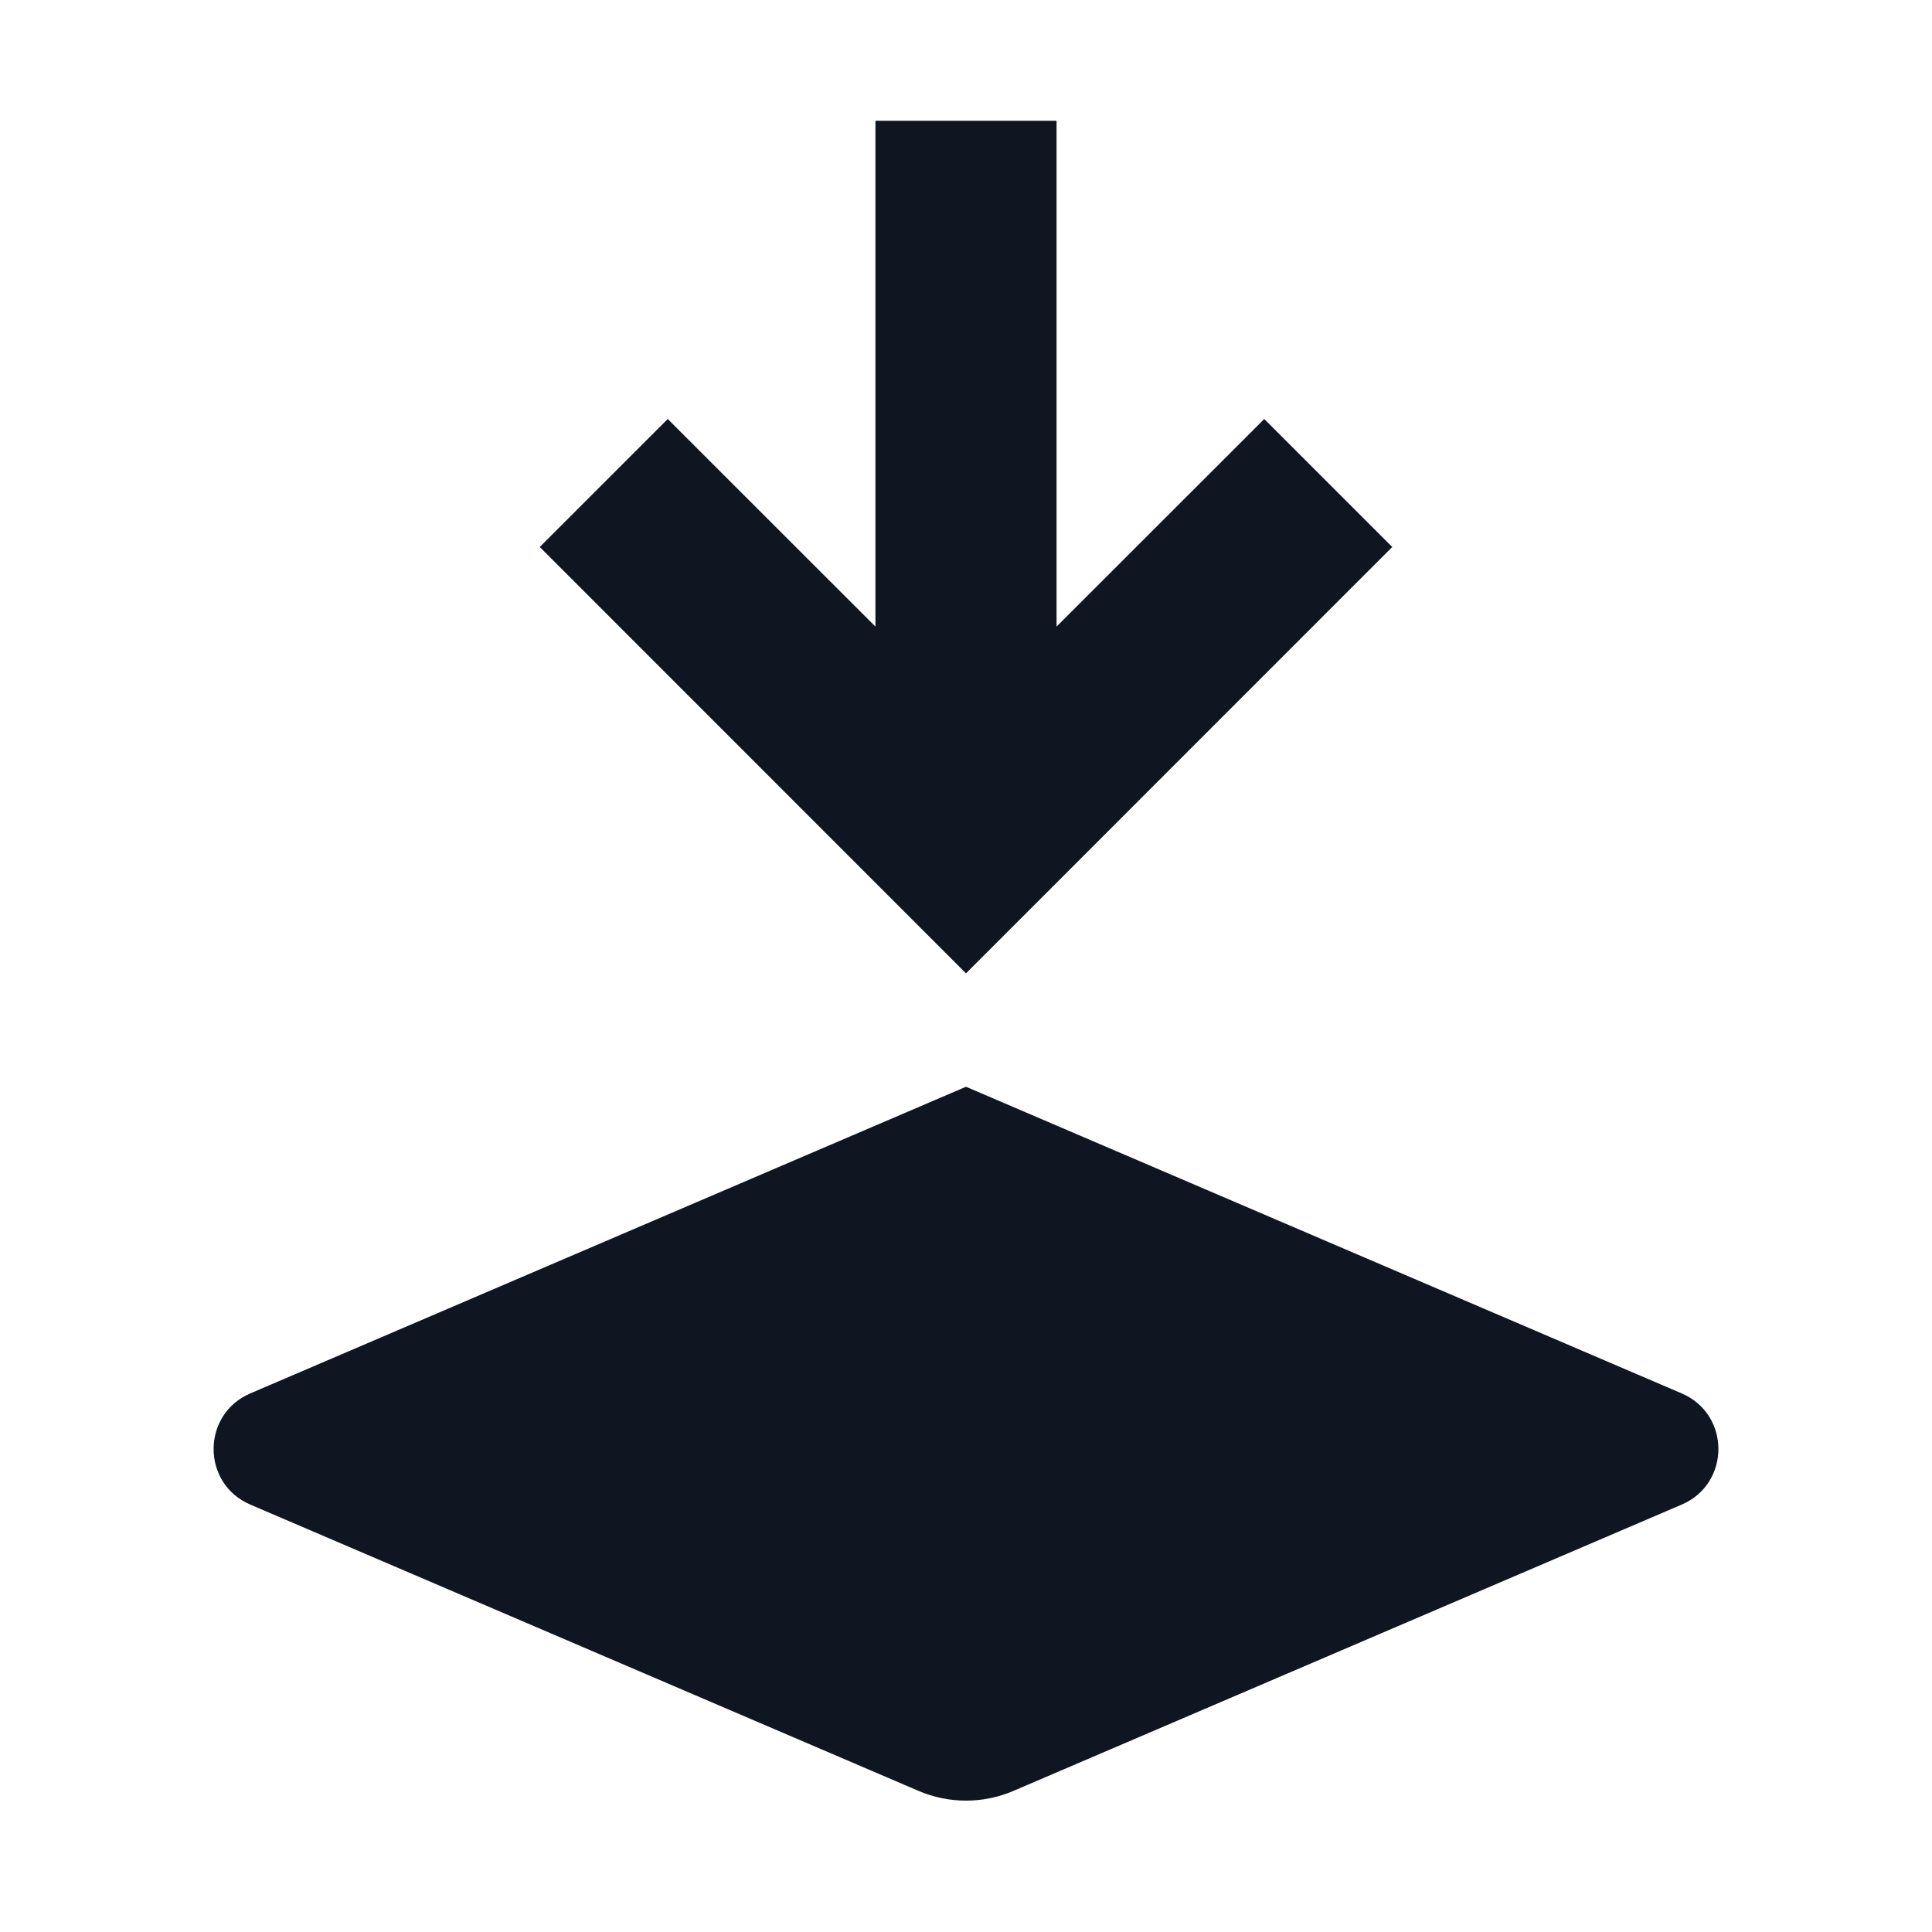
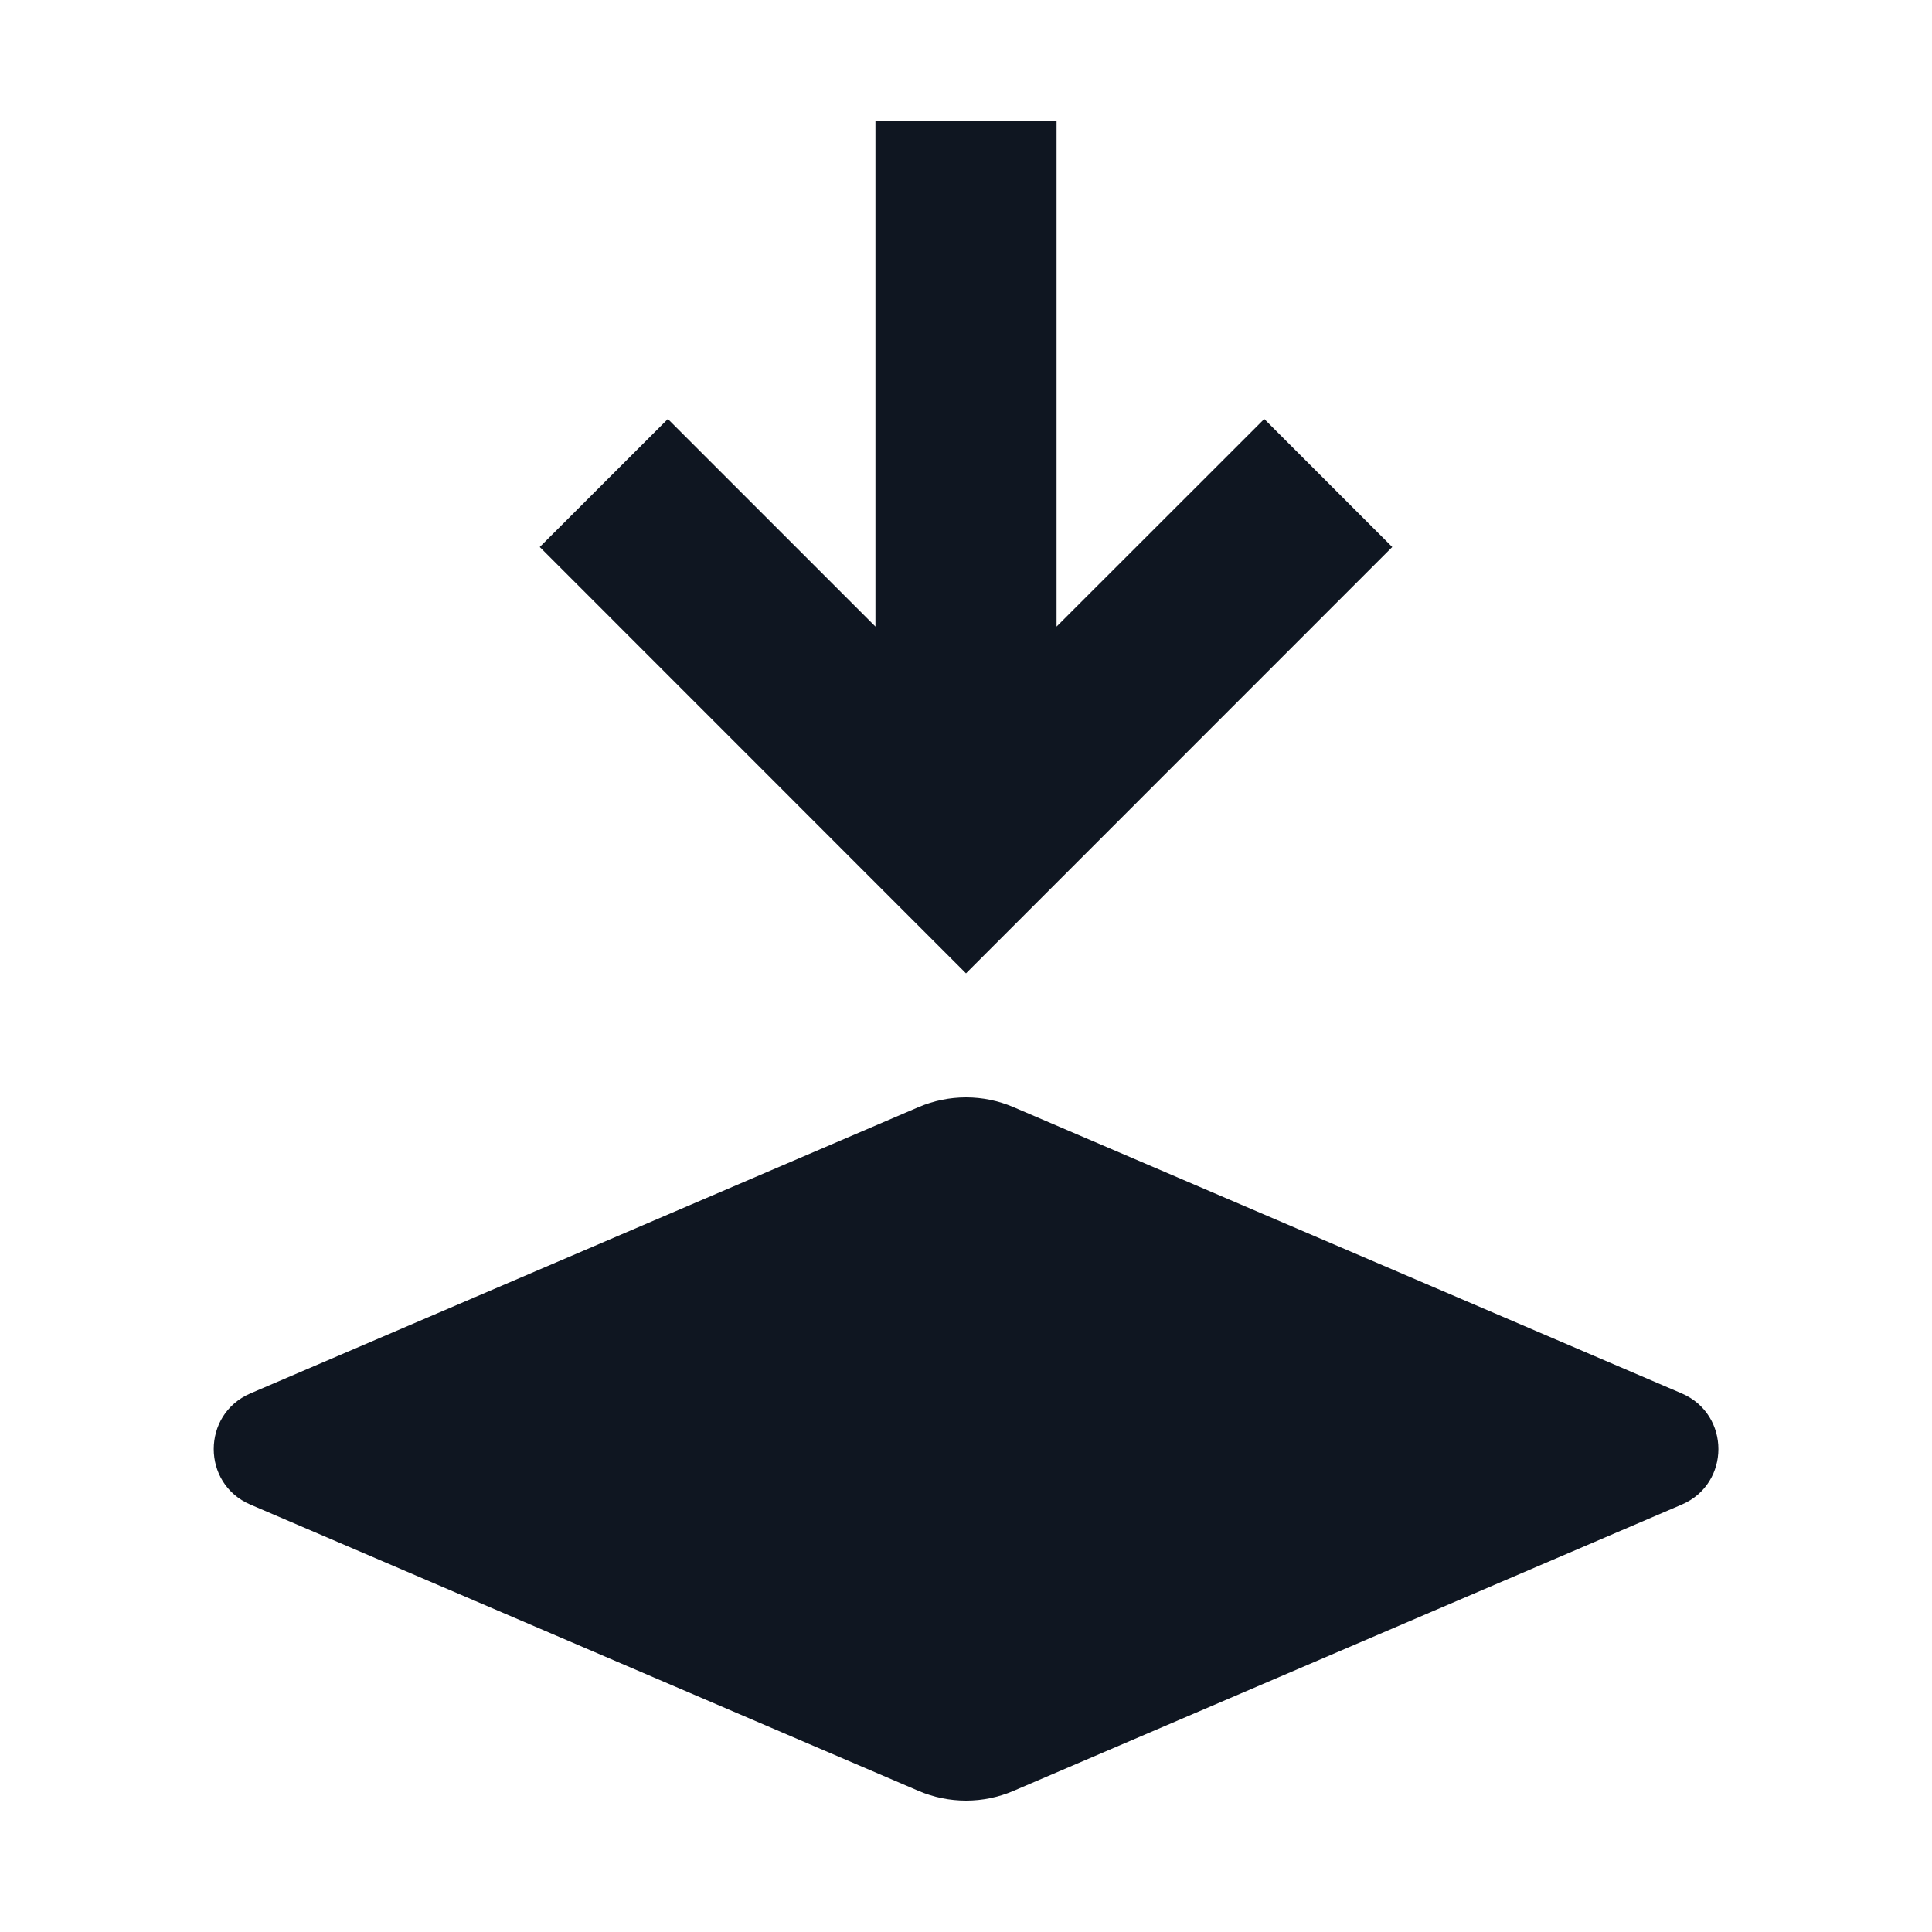
<svg xmlns="http://www.w3.org/2000/svg" width="16" height="16" viewBox="0 0 16 16" fill="none">
-   <path d="M8.394 14.831L13.928 12.46C14.332 12.286 14.332 11.714 13.928 11.54L8 9L2.072 11.54C1.668 11.714 1.668 12.286 2.072 12.46L7.606 14.831C7.858 14.939 8.142 14.939 8.394 14.831Z" fill="#0F1621" />
-   <path d="M7.25 5.189L5.53 3.47L4.47 4.53L8 8.061L11.53 4.53L10.47 3.47L8.75 5.189L8.75 1L7.25 1L7.25 5.189Z" fill="#0F1621" />
+   <path d="M5.531 3.47L7.25 5.189L7.25 1L8.75 1L8.75 5.189L10.47 3.47L11.53 4.53L8 8.061L4.47 4.53L5.531 3.47Z" fill="#0F1621" />
+   <path d="M13.928 12.46L8.394 14.831C8.143 14.939 7.858 14.939 7.606 14.831L2.073 12.46C1.669 12.287 1.669 11.714 2.073 11.54L7.606 9.169C7.858 9.061 8.143 9.061 8.394 9.169L13.928 11.54C14.332 11.714 14.332 12.287 13.928 12.46Z" fill="#0F1621" />
</svg>
